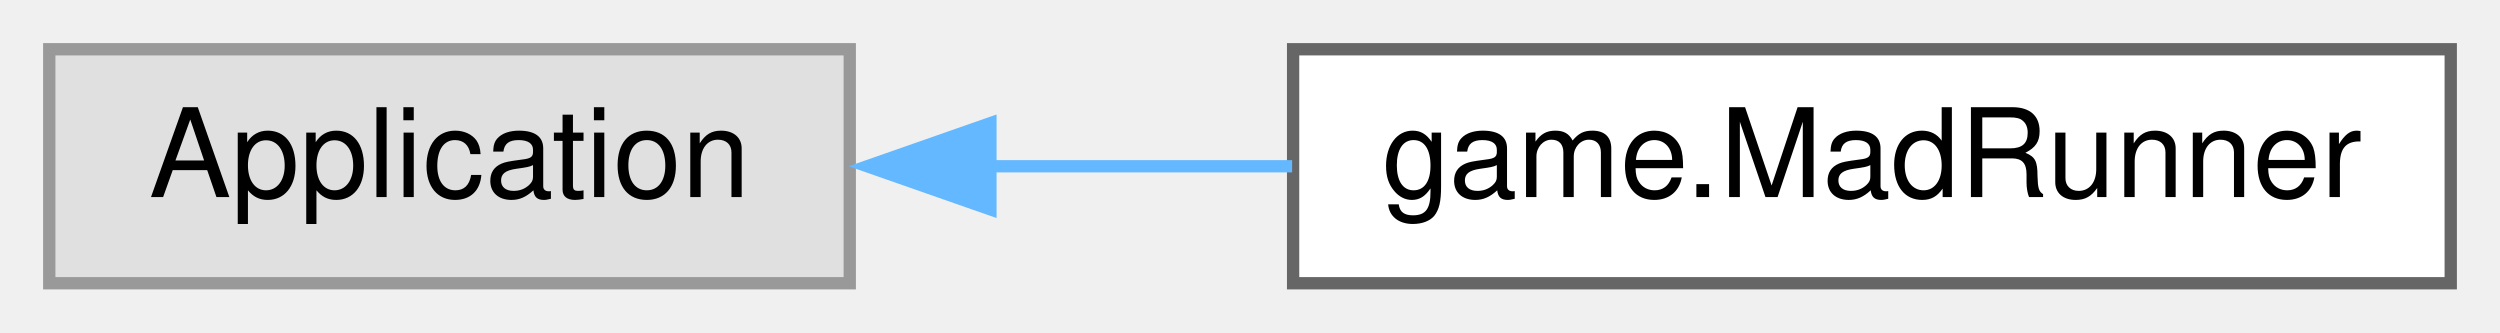
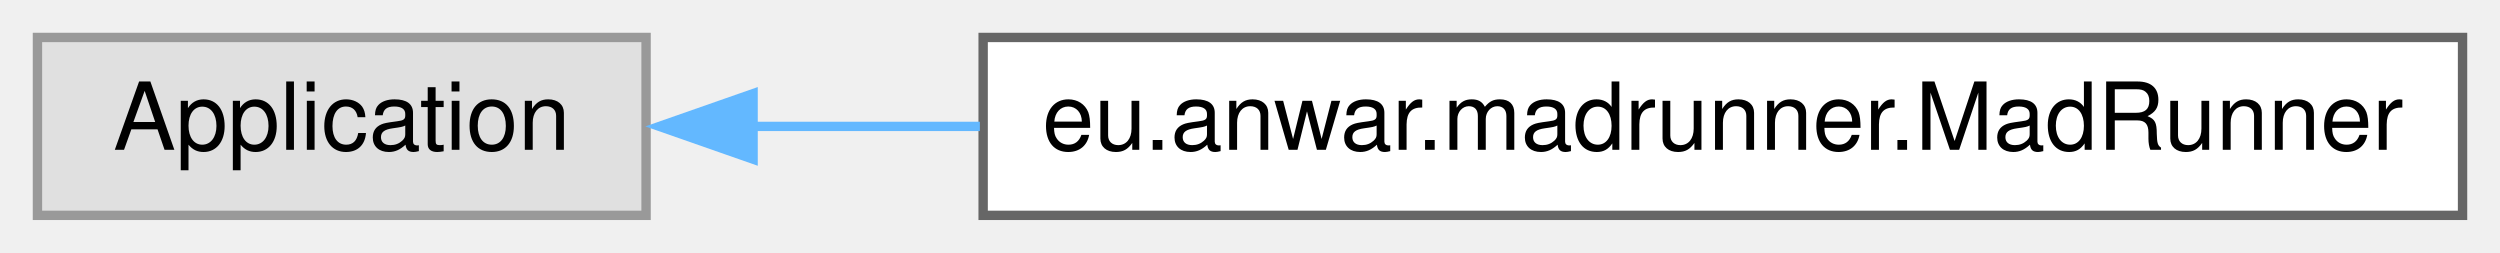
- <svg xmlns="http://www.w3.org/2000/svg" xmlns:xlink="http://www.w3.org/1999/xlink" width="203pt" height="27pt" viewBox="0.00 0.00 203.00 27.00">
+ <svg xmlns="http://www.w3.org/2000/svg" xmlns:xlink="http://www.w3.org/1999/xlink" width="267pt" height="27pt" viewBox="0.00 0.00 267.00 27.00">
  <g id="graph0" class="graph" transform="scale(1 1) rotate(0) translate(4 23)">
    <g id="node1" class="node">
      <g id="a_node1">
        <a xlink:title=" ">
          <polygon fill="#e0e0e0" stroke="#999999" points="65,-19 0,-19 0,0 65,0 65,-19" />
          <text text-anchor="middle" x="32.5" y="-7" font-family="Helvetica,sans-Serif" font-size="10.00">Application</text>
        </a>
      </g>
    </g>
    <g id="node2" class="node">
      <g id="a_node2">
-         <a xlink:href="classgame_1_1MadRunner.html" target="_top" xlink:title=" ">
-           <polygon fill="white" stroke="#666666" points="195,-19 101,-19 101,0 195,0 195,-19" />
-           <text text-anchor="middle" x="148" y="-7" font-family="Helvetica,sans-Serif" font-size="10.00">game.MadRunner</text>
+         <a xlink:href="classeu_1_1anwar_1_1madrunner_1_1MadRunner.html" target="_top" xlink:title=" ">
+           <polygon fill="white" stroke="#666666" points="259,-19 101,-19 101,0 259,0 259,-19" />
+           <text text-anchor="middle" x="180" y="-7" font-family="Helvetica,sans-Serif" font-size="10.00">eu.anwar.madrunner.MadRunner</text>
        </a>
      </g>
    </g>
    <g id="edge1" class="edge">
-       <path fill="none" stroke="#63b8ff" d="M76.41,-9.5C84.42,-9.5 92.82,-9.5 100.92,-9.5" />
-       <polygon fill="#63b8ff" stroke="#63b8ff" points="76.42,-6 66.42,-9.5 76.42,-13 76.42,-6" />
+       <path fill="none" stroke="#63b8ff" d="M76.3,-9.5C84.02,-9.5 92.29,-9.5 100.65,-9.5" />
+       <polygon fill="#63b8ff" stroke="#63b8ff" points="76.43,-6 66.43,-9.5 76.43,-13 76.43,-6" />
    </g>
  </g>
</svg>
